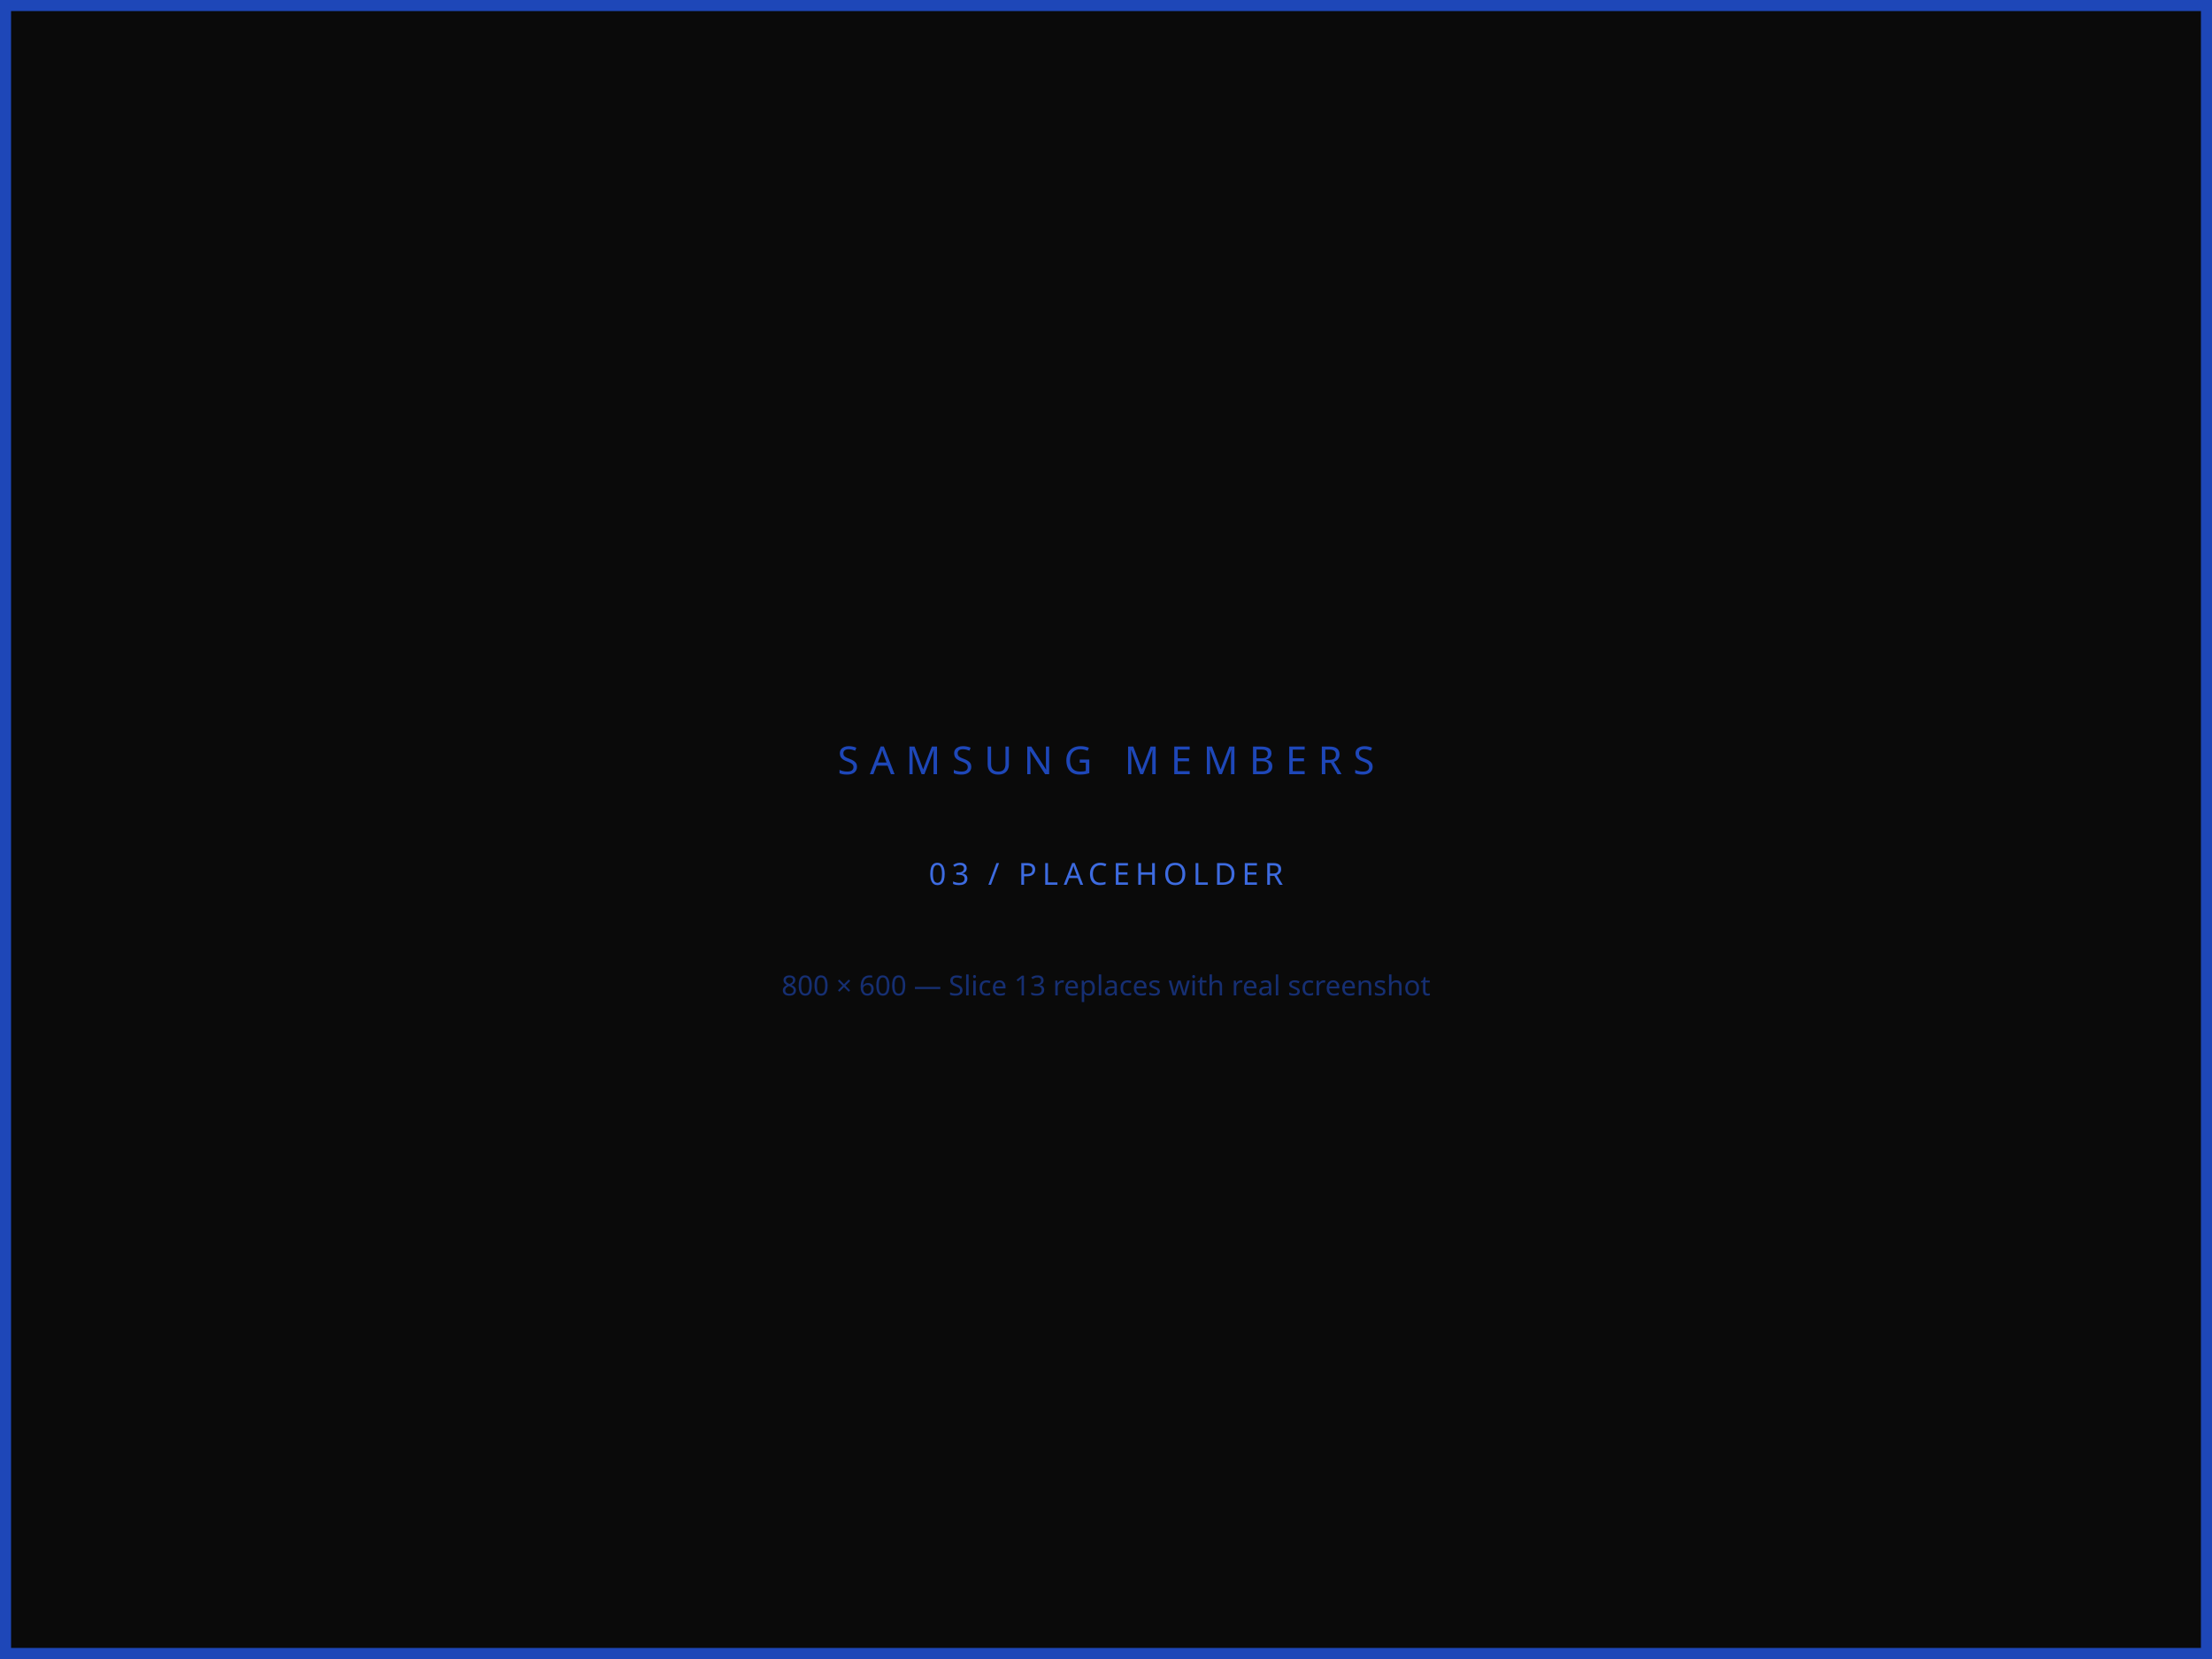
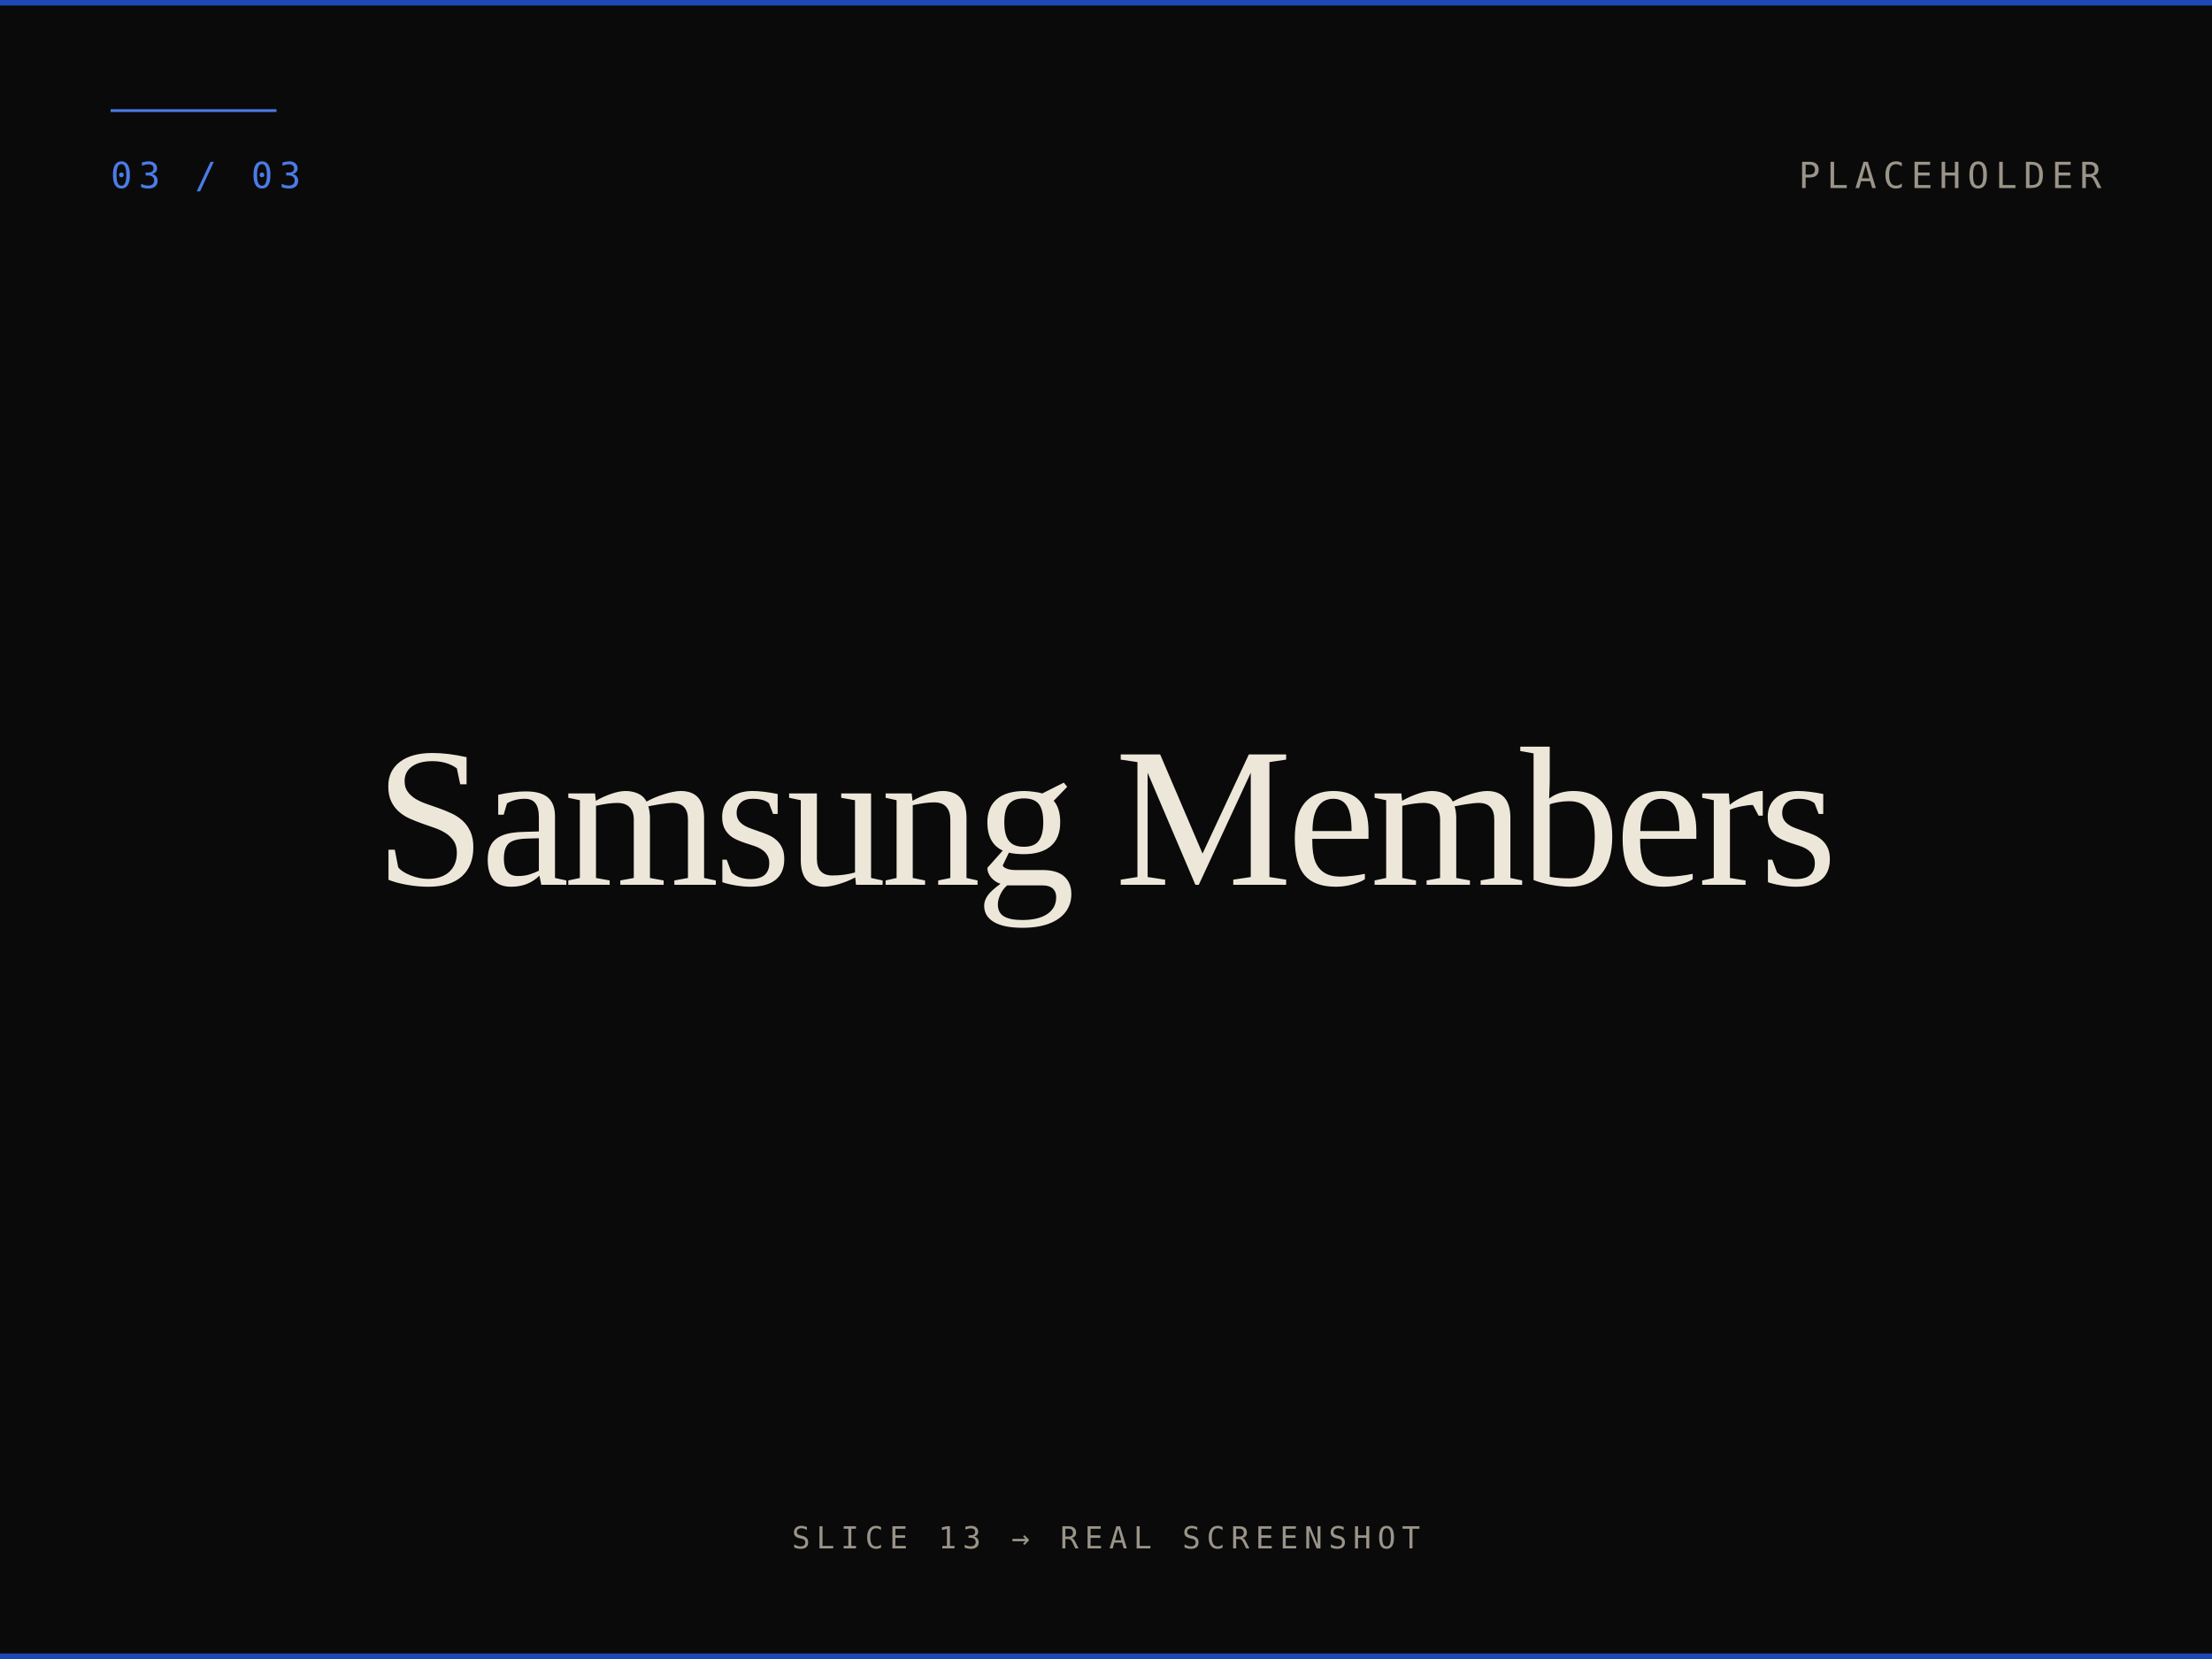
- <svg xmlns="http://www.w3.org/2000/svg" width="800" height="600" viewBox="0 0 800 600" role="img" aria-label="Samsung Members — placeholder image 3">
+ <svg xmlns="http://www.w3.org/2000/svg" width="800" height="600" viewBox="0 0 800 600" role="img" aria-label="Samsung Members — placeholder 3">
  <rect width="800" height="600" fill="#0A0A0A" />
-   <rect x="0" y="0" width="800" height="4" fill="#1E47B8" />
-   <rect x="0" y="596" width="800" height="4" fill="#1E47B8" />
-   <rect x="0" y="0" width="4" height="600" fill="#1E47B8" />
-   <rect x="796" y="0" width="4" height="600" fill="#1E47B8" />
-   <text x="400" y="280" font-family="sans-serif" font-size="14" fill="#1E47B8" text-anchor="middle" letter-spacing="4">SAMSUNG MEMBERS</text>
-   <text x="400" y="320" font-family="sans-serif" font-size="11" fill="#3D6BE0" text-anchor="middle" letter-spacing="2">03 / PLACEHOLDER</text>
-   <text x="400" y="360" font-family="sans-serif" font-size="10" fill="#1E47B8" text-anchor="middle" opacity="0.6">800 × 600 — Slice 13 replaces with real screenshot</text>
+   <rect x="0" y="0" width="800" height="2" fill="#1E47B8" />
+   <rect x="0" y="598" width="800" height="2" fill="#1E47B8" />
+   <line x1="40" y1="40" x2="100" y2="40" stroke="#4B7BE6" stroke-width="1" />
+   <text x="40" y="68" font-family="ui-monospace, 'JetBrains Mono', monospace" font-size="13" fill="#4B7BE6" letter-spacing="0.18em">03 / 03</text>
+   <text x="760" y="68" font-family="ui-monospace, monospace" font-size="13" fill="#9A9489" text-anchor="end" letter-spacing="0.18em">PLACEHOLDER</text>
+   <text x="400" y="320" font-family="Georgia, 'Times New Roman', serif" font-size="72" fill="#EDE7DA" text-anchor="middle" font-weight="300" letter-spacing="-0.025em">Samsung Members</text>
+   <text x="400" y="560" font-family="ui-monospace, monospace" font-size="11" fill="#9A9489" text-anchor="middle" letter-spacing="0.2em">SLICE 13 → REAL SCREENSHOT</text>
</svg>
